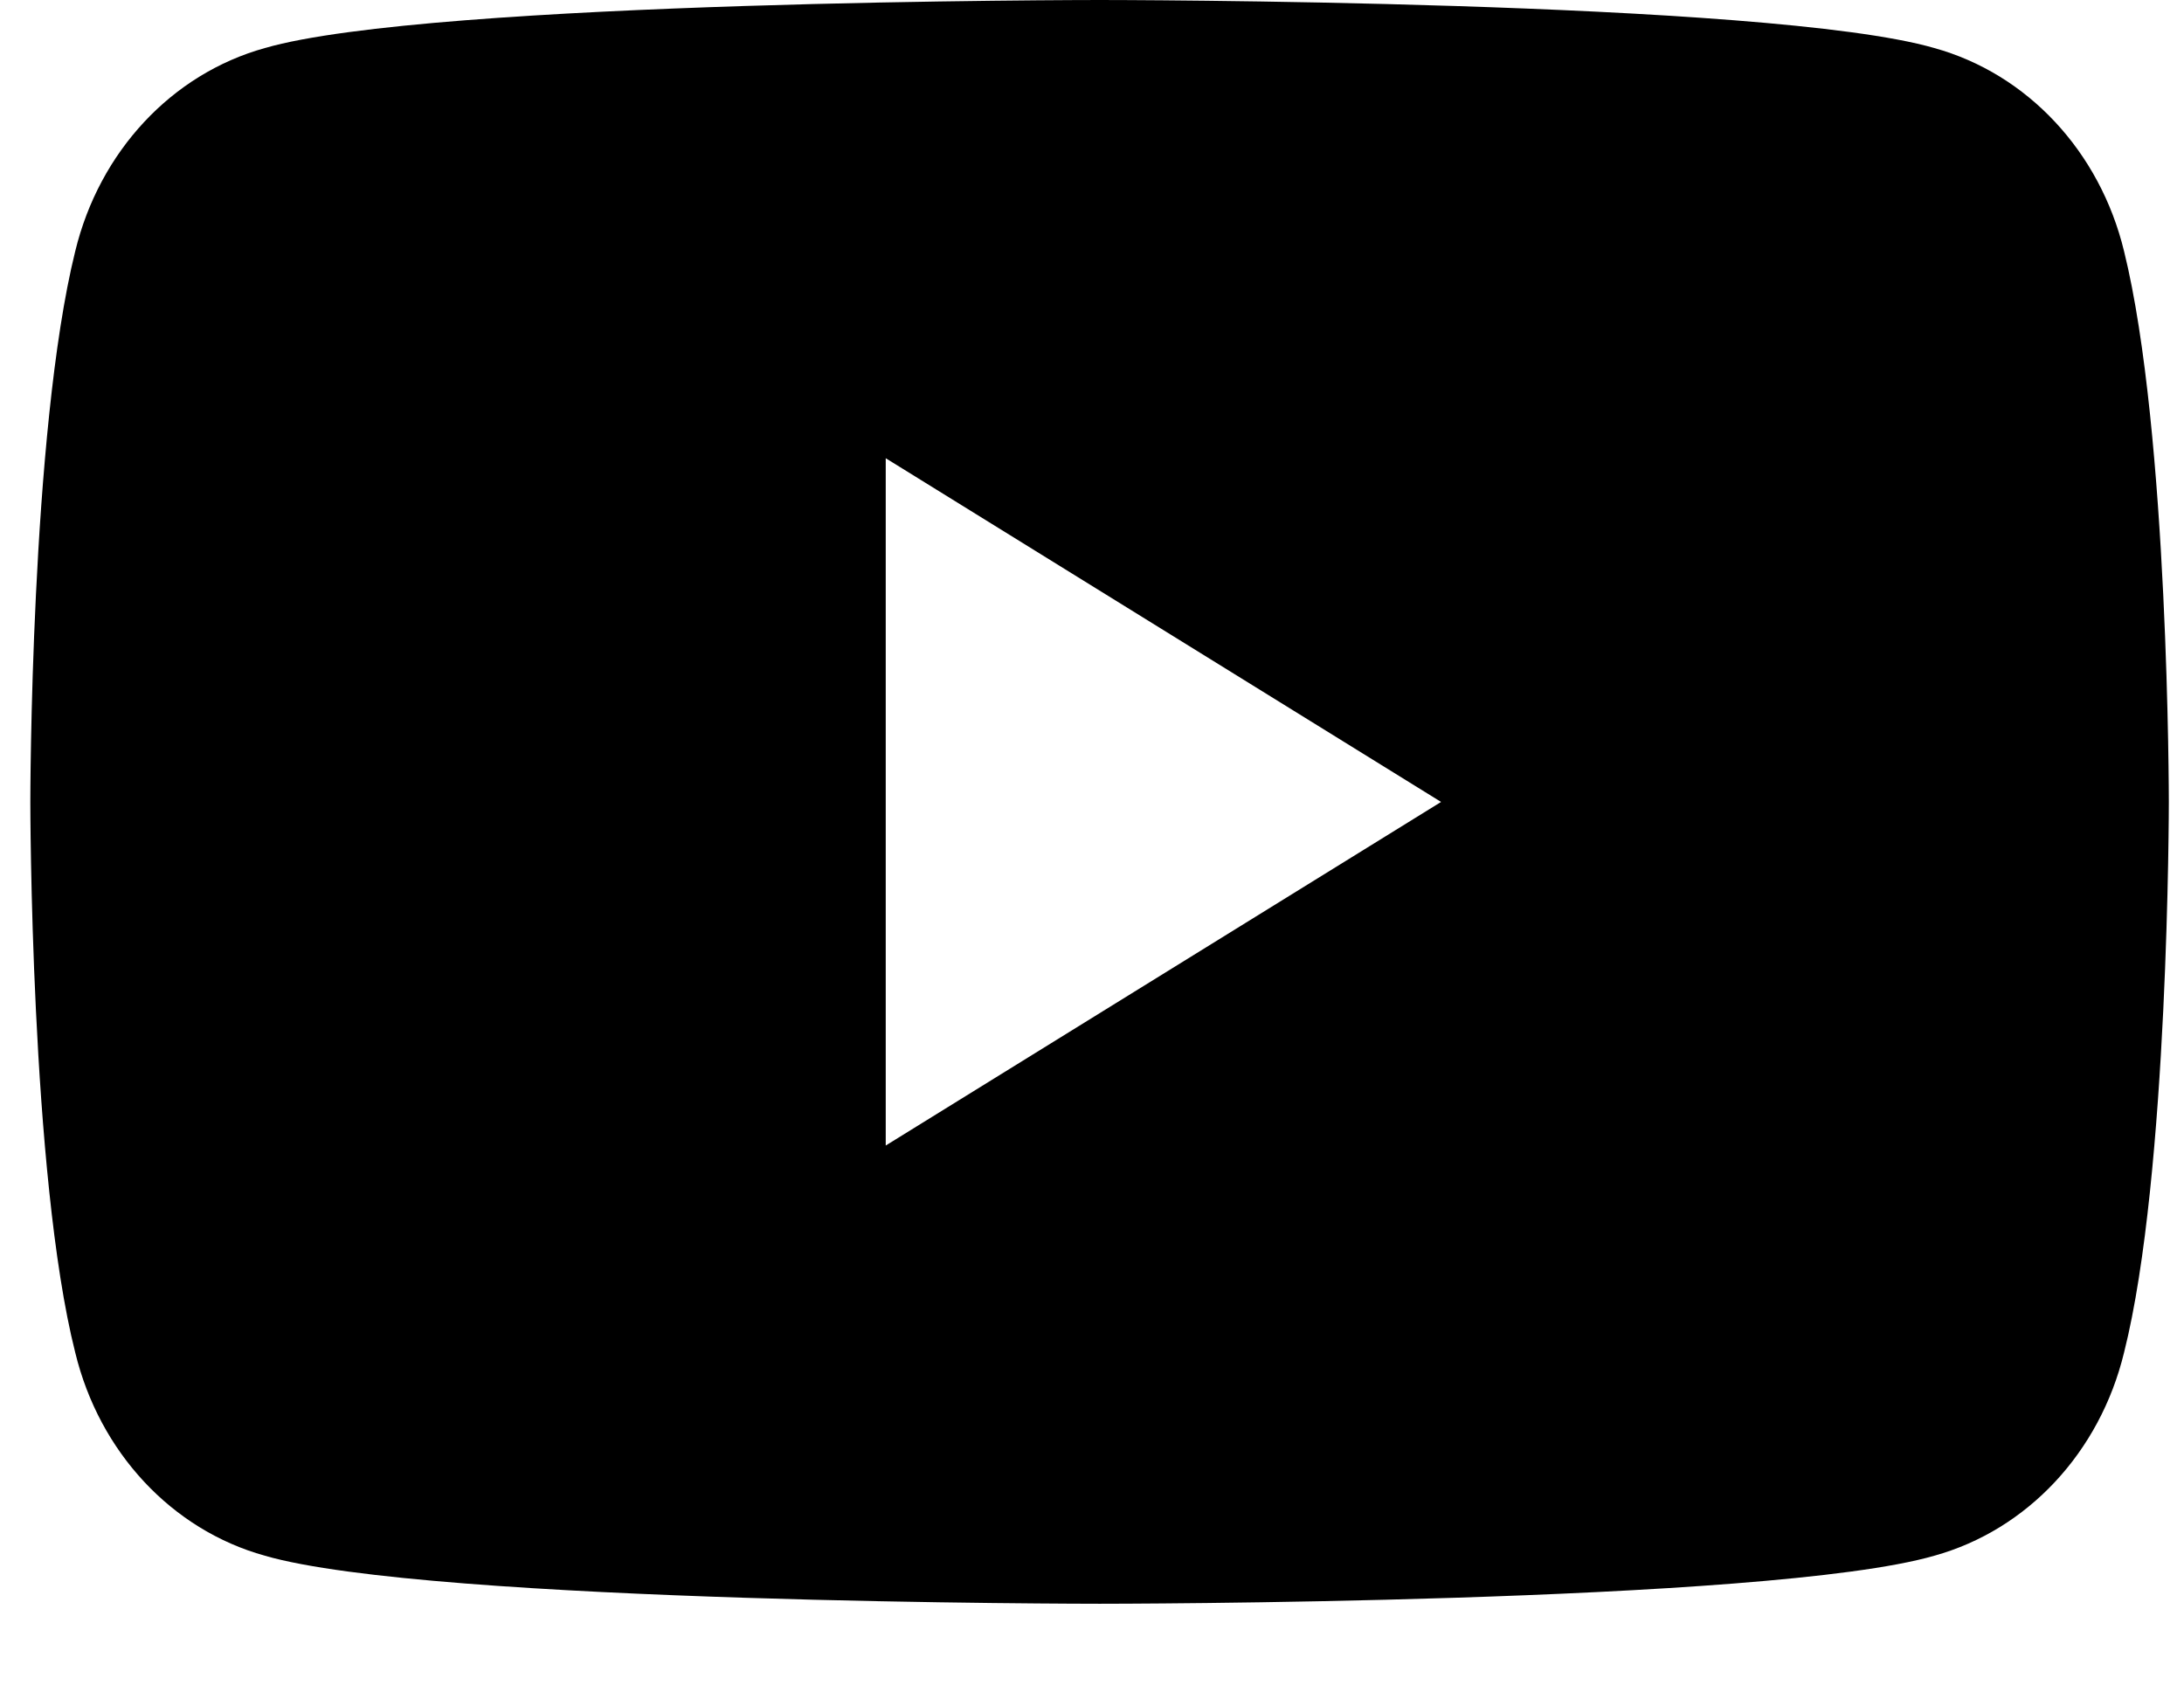
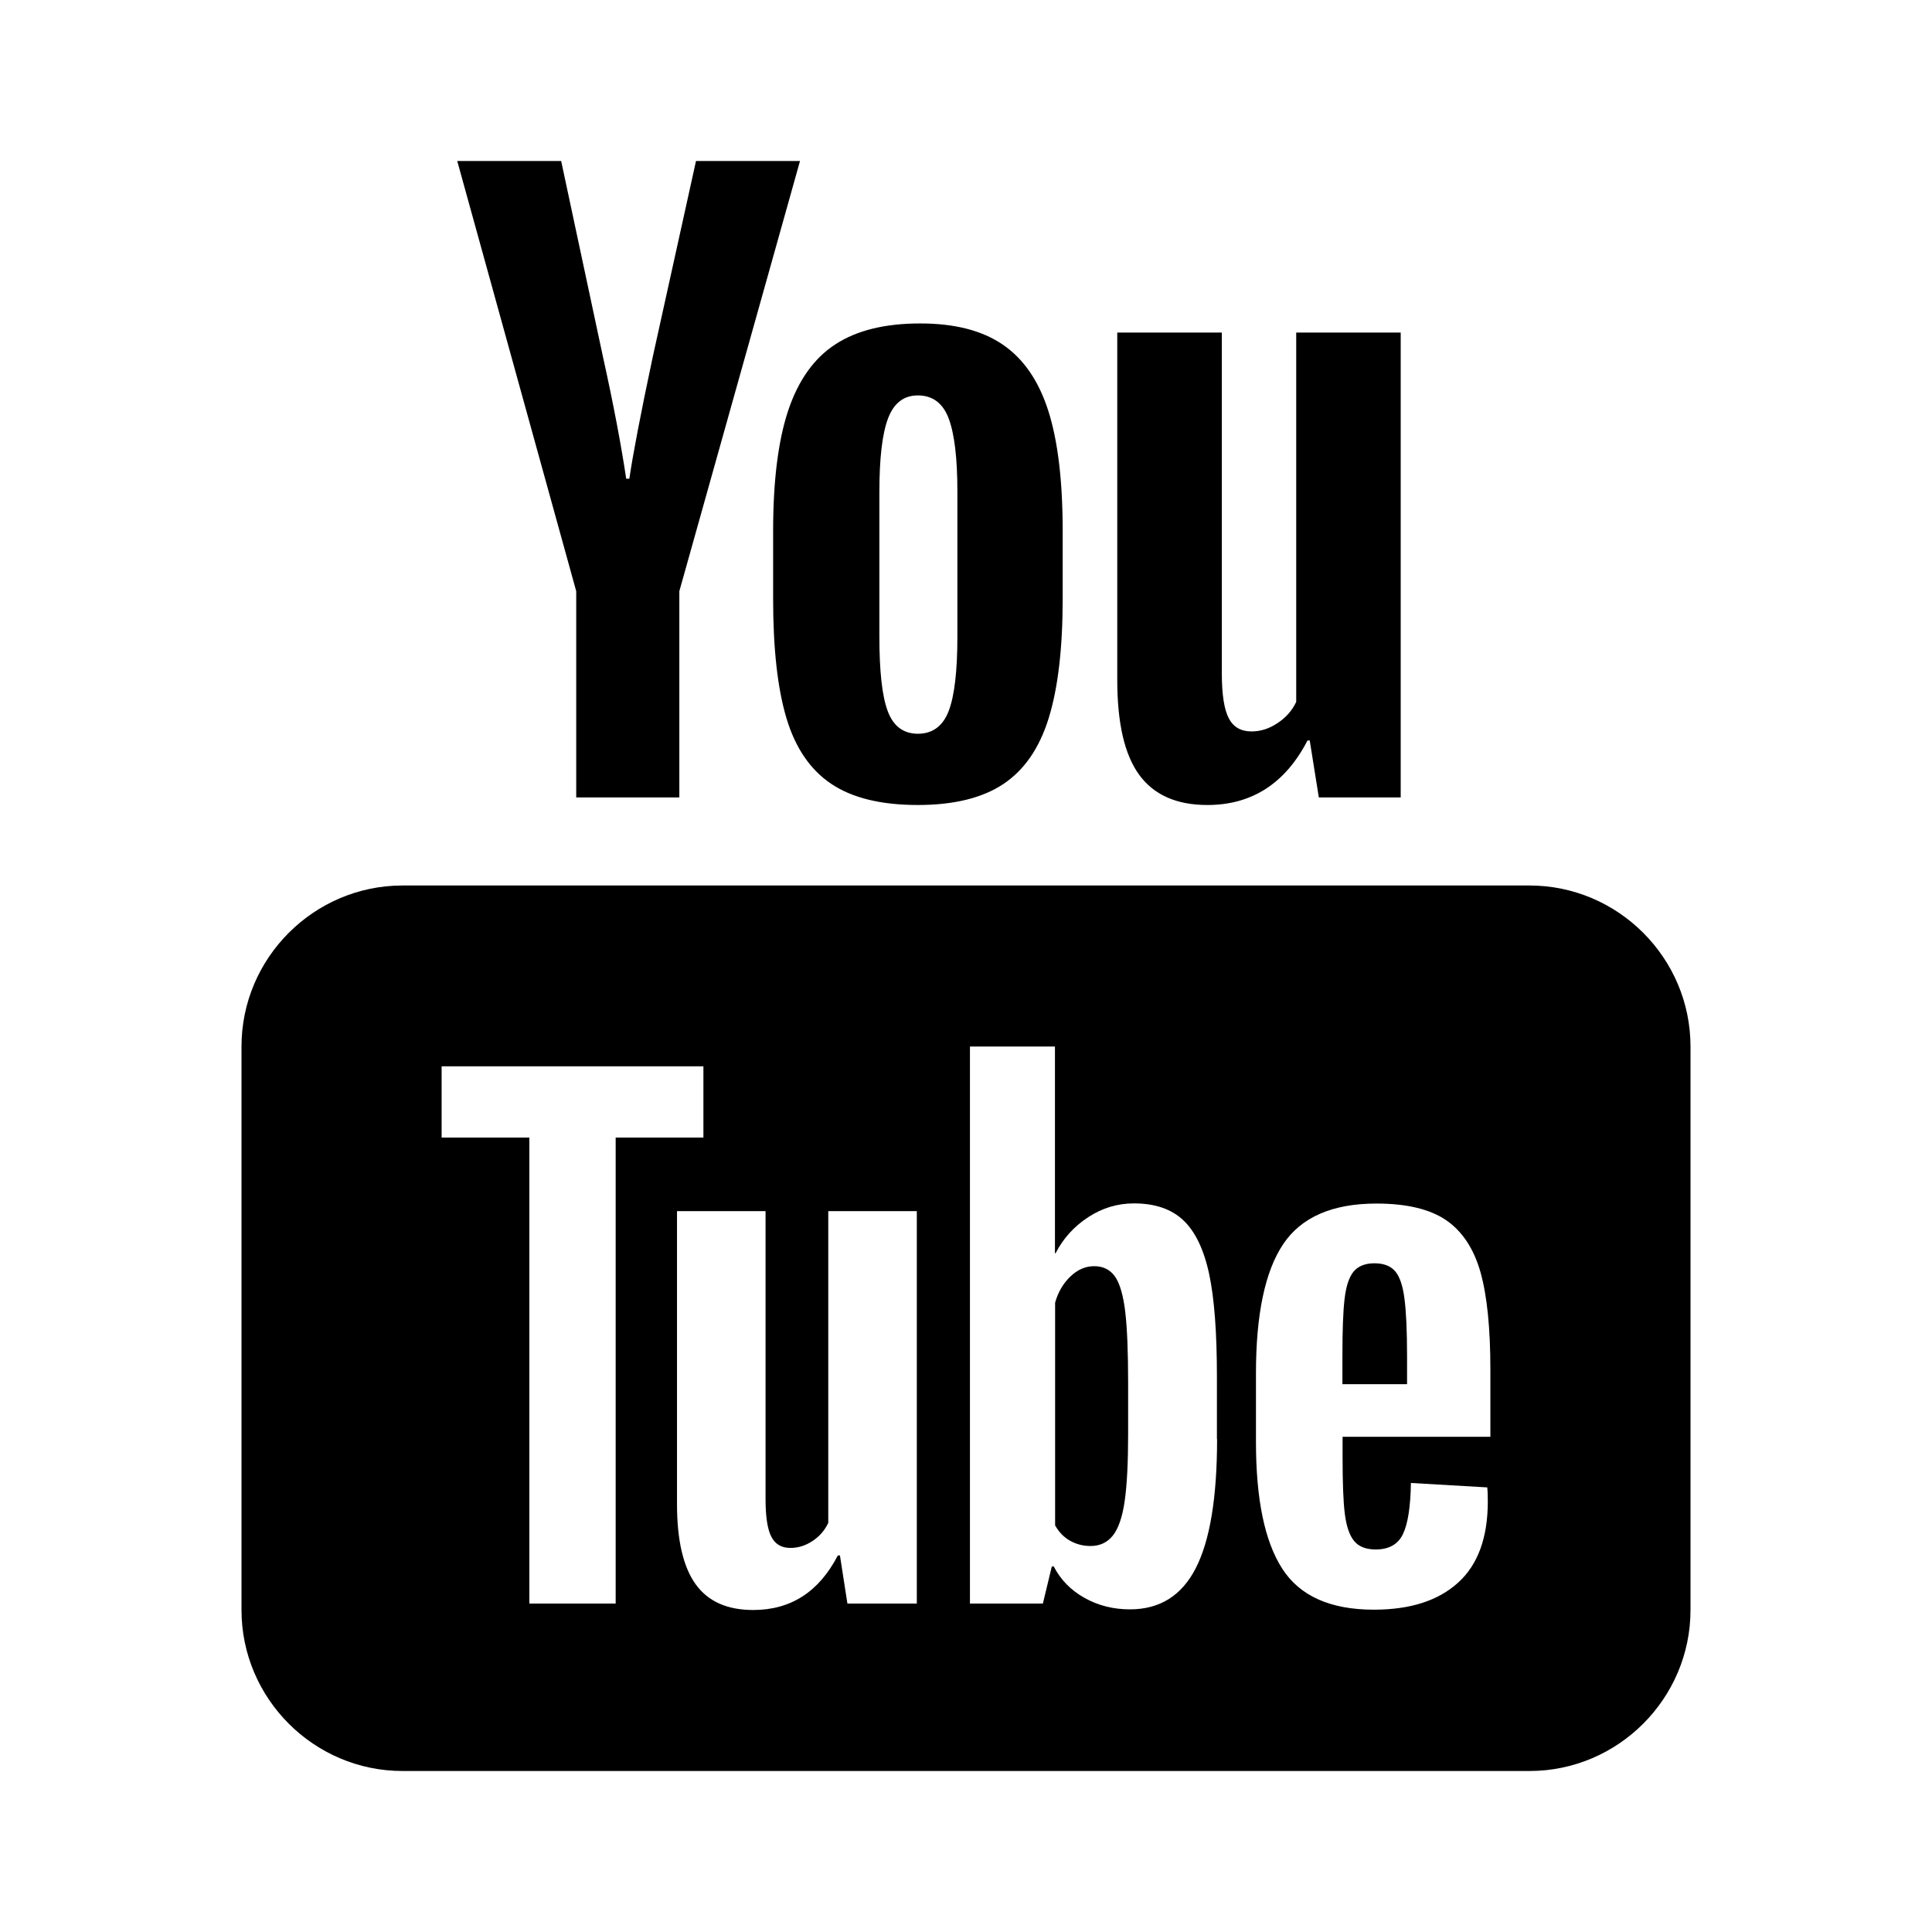
- <svg width="18" height="14" viewBox="0 0 18 14" className="fill-current">
-   <path d="M17.506 2.071C17.307 1.249 16.71 0.609 15.942 0.396C14.578 7.26191e-08 9.063 0 9.063 0C9.063 0 3.548 7.26191e-08 2.183 0.396C1.416 0.609 0.819 1.249 0.62 2.071C0.25 3.564 0.25 6.61 0.25 6.61C0.25 6.61 0.25 9.686 0.62 11.148C0.819 11.97 1.416 12.61 2.183 12.823C3.548 13.219 9.063 13.219 9.063 13.219C9.063 13.219 14.578 13.219 15.942 12.823C16.71 12.61 17.307 11.97 17.506 11.148C17.875 9.686 17.875 6.61 17.875 6.61C17.875 6.61 17.875 3.564 17.506 2.071ZM7.3 9.442V3.777L11.877 6.61L7.3 9.442Z" />
+ <svg xmlns="http://www.w3.org/2000/svg" viewBox="0 0 24 24" width="24px" height="24px">
+   <path d="M 5.68 2 L 7.158 7.344 L 7.158 9.906 L 8.439 9.906 L 8.439 7.344 L 9.938 2 L 8.646 2 L 8.109 4.432 C 7.958 5.142 7.862 5.646 7.818 5.947 L 7.779 5.947 C 7.716 5.526 7.62 5.018 7.488 4.422 L 6.971 2 L 5.68 2 z M 11.432 4.018 C 10.998 4.018 10.648 4.102 10.381 4.275 C 10.114 4.447 9.917 4.723 9.791 5.1 C 9.666 5.477 9.604 5.976 9.604 6.598 L 9.604 7.438 C 9.604 8.053 9.658 8.545 9.768 8.916 C 9.878 9.287 10.063 9.56 10.324 9.736 C 10.585 9.912 10.944 10 11.402 10 C 11.848 10 12.203 9.913 12.463 9.74 C 12.723 9.567 12.911 9.296 13.027 8.922 C 13.143 8.548 13.201 8.053 13.201 7.438 L 13.201 6.598 C 13.201 5.977 13.142 5.479 13.023 5.105 C 12.904 4.732 12.715 4.457 12.457 4.281 C 12.199 4.105 11.859 4.018 11.432 4.018 z M 13.879 4.131 L 13.879 8.445 C 13.879 8.979 13.968 9.372 14.15 9.623 C 14.332 9.874 14.615 10 14.998 10 C 15.55 10 15.966 9.733 16.242 9.199 L 16.27 9.199 L 16.383 9.906 L 17.4 9.906 L 17.4 4.131 L 16.102 4.131 L 16.102 8.719 C 16.052 8.826 15.975 8.913 15.871 8.982 C 15.767 9.052 15.66 9.086 15.547 9.086 C 15.415 9.086 15.321 9.032 15.264 8.922 C 15.207 8.812 15.178 8.627 15.178 8.369 L 15.178 4.131 L 13.879 4.131 z M 11.402 4.912 C 11.584 4.912 11.713 5.007 11.785 5.199 C 11.857 5.39 11.893 5.694 11.893 6.109 L 11.893 7.908 C 11.893 8.335 11.857 8.644 11.785 8.832 C 11.713 9.02 11.585 9.114 11.404 9.115 C 11.222 9.115 11.096 9.02 11.027 8.832 C 10.957 8.644 10.924 8.335 10.924 7.908 L 10.924 6.109 C 10.924 5.695 10.959 5.391 11.031 5.199 C 11.103 5.008 11.226 4.912 11.402 4.912 z M 5 11 C 3.9 11 3 11.9 3 13 L 3 20 C 3 21.1 3.9 22 5 22 L 19 22 C 20.1 22 21 21.1 21 20 L 21 13 C 21 11.9 20.1 11 19 11 L 5 11 z M 12.049 13 L 13.105 13 L 13.105 15.568 L 13.113 15.568 C 13.208 15.382 13.345 15.233 13.52 15.119 C 13.695 15.005 13.884 14.949 14.086 14.949 C 14.346 14.949 14.549 15.018 14.697 15.156 C 14.845 15.294 14.954 15.517 15.02 15.824 C 15.086 16.132 15.117 16.559 15.117 17.105 L 15.117 17.877 L 15.119 17.877 C 15.119 18.604 15.03 19.137 14.855 19.479 C 14.68 19.821 14.408 19.992 14.037 19.992 C 13.83 19.992 13.643 19.945 13.473 19.85 C 13.303 19.755 13.175 19.624 13.09 19.459 L 13.066 19.459 L 12.955 19.92 L 12.049 19.92 L 12.049 13 z M 5.486 13.246 L 8.738 13.246 L 8.738 14.131 L 7.648 14.131 L 7.648 19.92 L 6.576 19.92 L 6.576 14.131 L 5.486 14.131 L 5.486 13.246 z M 17.098 14.951 C 17.474 14.951 17.763 15.02 17.965 15.158 C 18.166 15.296 18.308 15.512 18.391 15.803 C 18.473 16.095 18.514 16.498 18.514 17.012 L 18.514 17.848 L 16.678 17.848 L 16.678 18.096 C 16.678 18.409 16.686 18.643 16.705 18.799 C 16.724 18.955 16.762 19.07 16.82 19.141 C 16.878 19.213 16.968 19.248 17.09 19.248 C 17.254 19.248 17.367 19.184 17.428 19.057 C 17.489 18.93 17.522 18.719 17.527 18.422 L 18.475 18.477 C 18.48 18.519 18.482 18.578 18.482 18.652 C 18.482 19.103 18.358 19.44 18.111 19.662 C 17.864 19.885 17.517 19.996 17.066 19.996 C 16.525 19.996 16.146 19.825 15.928 19.486 C 15.71 19.147 15.602 18.623 15.602 17.912 L 15.602 17.061 C 15.602 16.329 15.714 15.794 15.939 15.457 C 16.164 15.12 16.552 14.951 17.098 14.951 z M 8.41 15.045 L 9.51 15.045 L 9.51 18.625 C 9.51 18.842 9.534 18.998 9.582 19.09 C 9.63 19.183 9.708 19.229 9.82 19.229 C 9.915 19.229 10.009 19.2 10.096 19.141 C 10.184 19.083 10.246 19.008 10.289 18.918 L 10.289 15.045 L 11.389 15.045 L 11.389 19.92 L 11.387 19.92 L 10.527 19.92 L 10.434 19.322 L 10.408 19.322 C 10.174 19.774 9.824 20 9.357 20 C 9.033 20 8.797 19.894 8.643 19.682 C 8.489 19.47 8.41 19.137 8.41 18.688 L 8.41 15.045 z M 17.074 15.693 C 16.957 15.693 16.87 15.729 16.814 15.797 C 16.758 15.866 16.721 15.979 16.703 16.135 C 16.684 16.291 16.676 16.528 16.676 16.846 L 16.676 17.195 L 17.479 17.195 L 17.479 16.846 C 17.479 16.533 17.468 16.297 17.447 16.135 C 17.427 15.973 17.388 15.859 17.332 15.793 C 17.276 15.727 17.191 15.693 17.074 15.693 z M 13.592 15.729 C 13.486 15.729 13.389 15.77 13.299 15.855 C 13.209 15.94 13.144 16.05 13.107 16.182 L 13.107 18.949 C 13.155 19.034 13.218 19.098 13.295 19.141 C 13.372 19.183 13.454 19.205 13.545 19.205 C 13.662 19.205 13.753 19.163 13.822 19.078 C 13.891 18.993 13.942 18.85 13.971 18.648 C 14 18.447 14.014 18.168 14.014 17.812 L 14.014 17.186 C 14.014 16.804 14.003 16.51 13.979 16.303 C 13.955 16.096 13.912 15.946 13.852 15.859 C 13.791 15.772 13.704 15.729 13.592 15.729 z" />
</svg>
